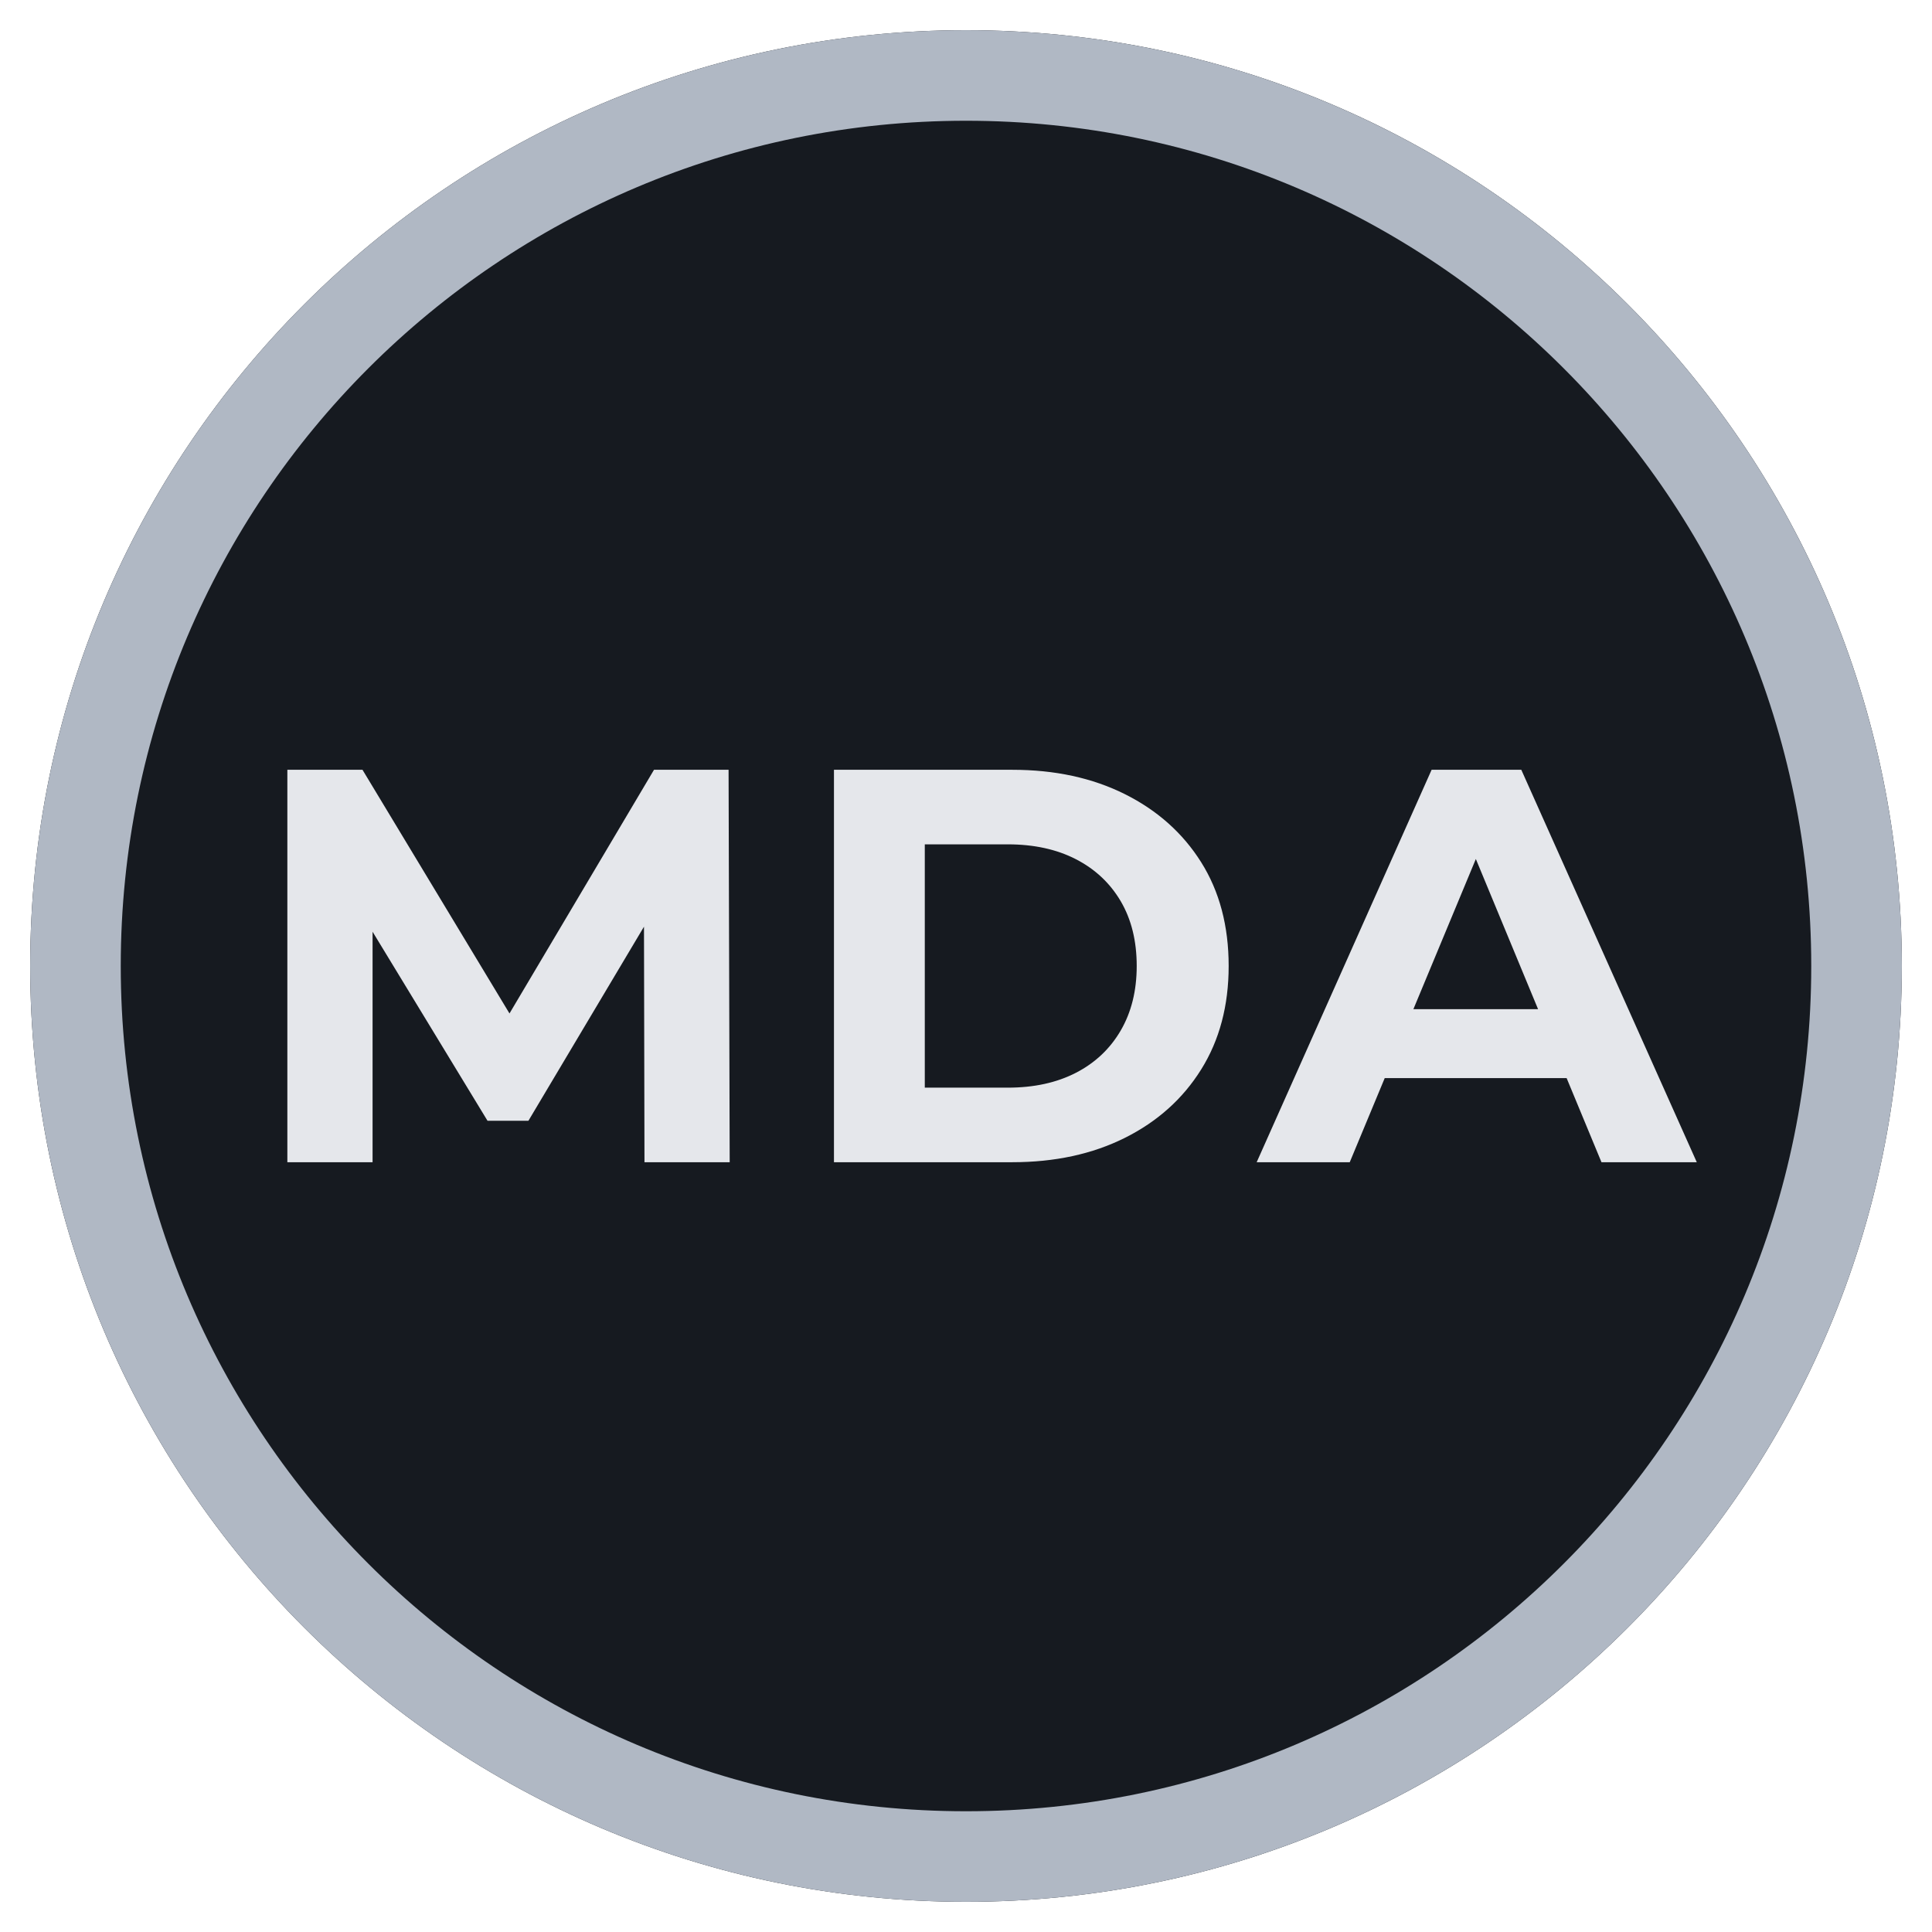
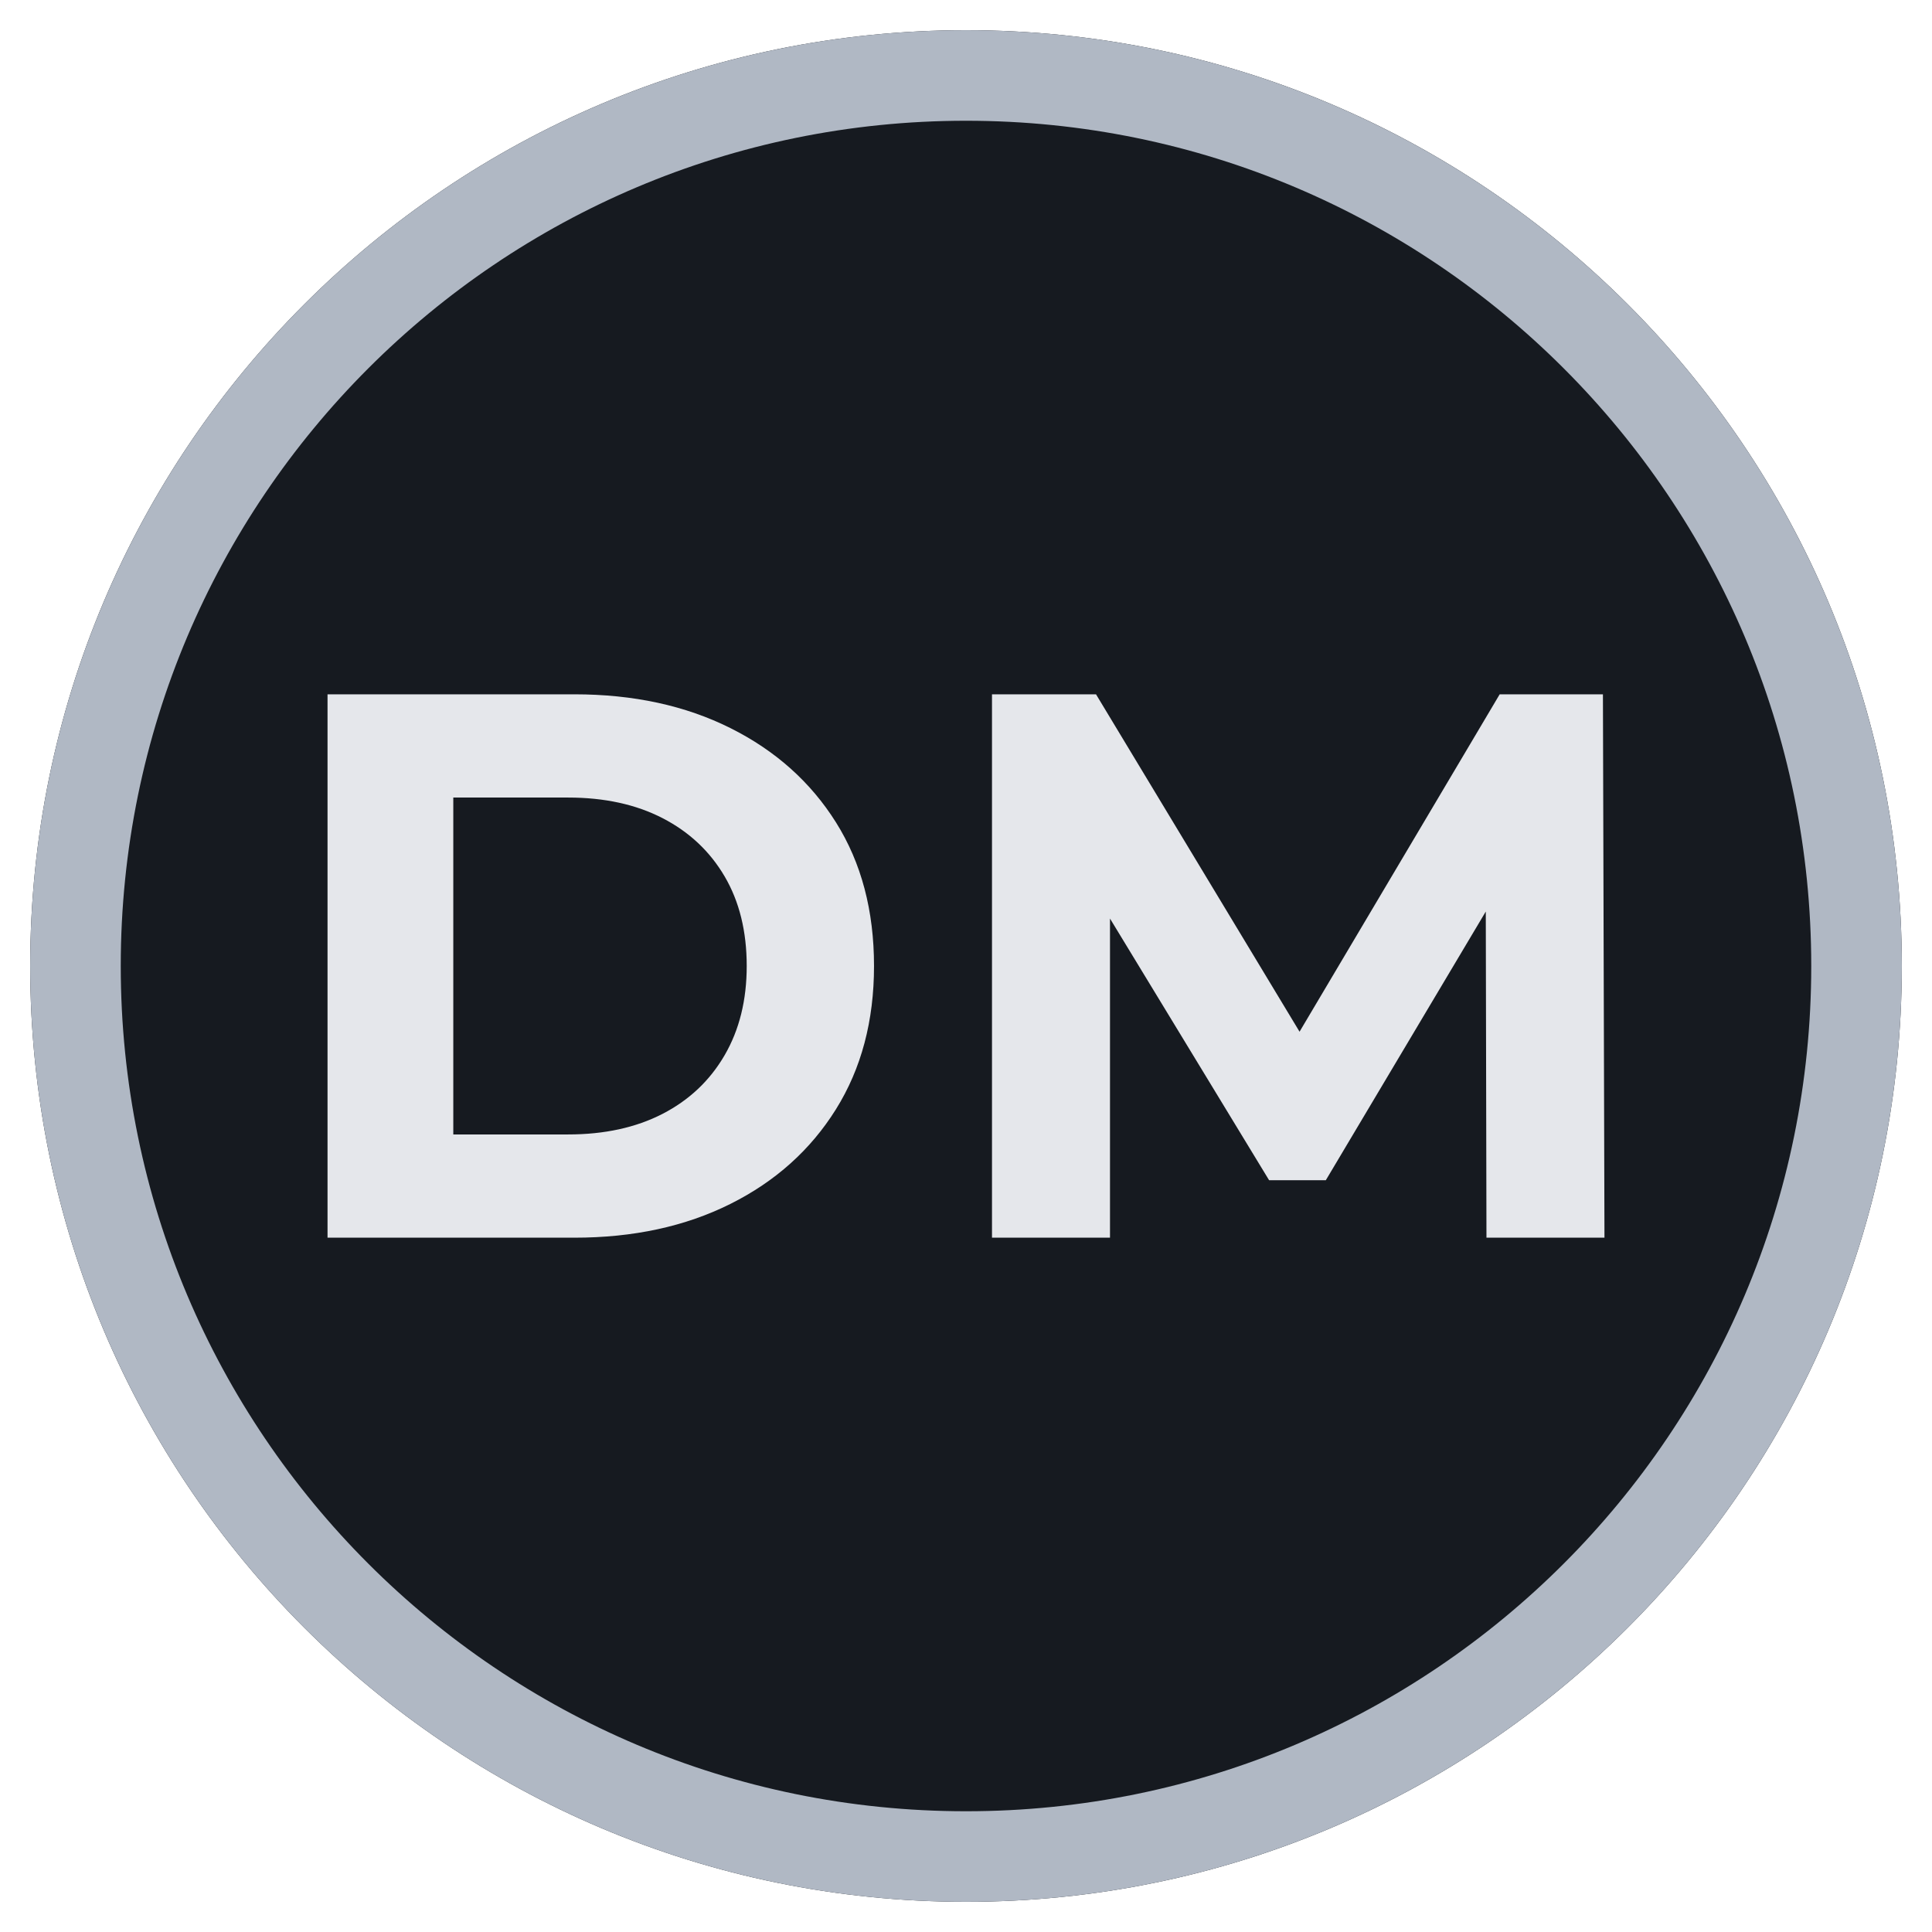
<svg xmlns="http://www.w3.org/2000/svg" viewBox="0 0 64 64" width="64" height="64">
  <style>
    .bg{fill:#161A20}.ring{fill:none;stroke:#B0B8C4;stroke-width:3}.mono{fill:#E5E7EB}
    @media (prefers-color-scheme:light){.bg{fill:#F4F5F7}.ring{stroke:#2A2E35}.mono{fill:#1C1F26}}
  </style>
  <circle class="bg" cx="32" cy="32" r="31" />
  <circle class="ring" cx="32" cy="32" r="29.5" />
-   <path class="mono" d="M9.519 38.5V25.5H12.008L17.542 34.674H16.224L21.665 25.5H24.135L24.172 38.5H21.349L21.331 29.827H21.851L17.505 37.126H16.149L11.711 29.827H12.342V38.5Z M27.626 38.5V25.5H33.532Q35.649 25.5 37.265 26.308Q38.881 27.116 39.791 28.564Q40.701 30.013 40.701 32.0Q40.701 33.969 39.791 35.426Q38.881 36.884 37.265 37.692Q35.649 38.5 33.532 38.5ZM30.635 36.03H33.384Q34.684 36.03 35.64 35.538Q36.596 35.046 37.126 34.136Q37.655 33.226 37.655 32.0Q37.655 30.756 37.126 29.855Q36.596 28.954 35.64 28.462Q34.684 27.97 33.384 27.97H30.635Z M41.629 38.5 47.424 25.5H50.395L56.208 38.5H53.051L48.296 27.023H49.485L44.712 38.5ZM44.526 35.714 45.325 33.43H52.011L52.828 35.714Z" />
+   <path class="mono" d="M10.85 41.0V23.0H19.027Q21.959 23.0 24.196 24.119Q26.433 25.237 27.693 27.243Q28.953 29.249 28.953 32.0Q28.953 34.726 27.693 36.744Q26.433 38.763 24.196 39.881Q21.959 41.0 19.027 41.0ZM15.016 37.58H18.821Q20.621 37.58 21.946 36.899Q23.27 36.217 24.003 34.957Q24.736 33.697 24.736 32.0Q24.736 30.277 24.003 29.03Q23.27 27.783 21.946 27.101Q20.621 26.42 18.821 26.42H15.016Z M32.861 41.0V23.0H36.307L43.97 35.703H42.144L49.679 23.0H53.099L53.15 41.0H49.241L49.216 28.991H49.936L43.919 39.097H42.041L35.896 28.991H36.77V41.0Z" />
</svg>
